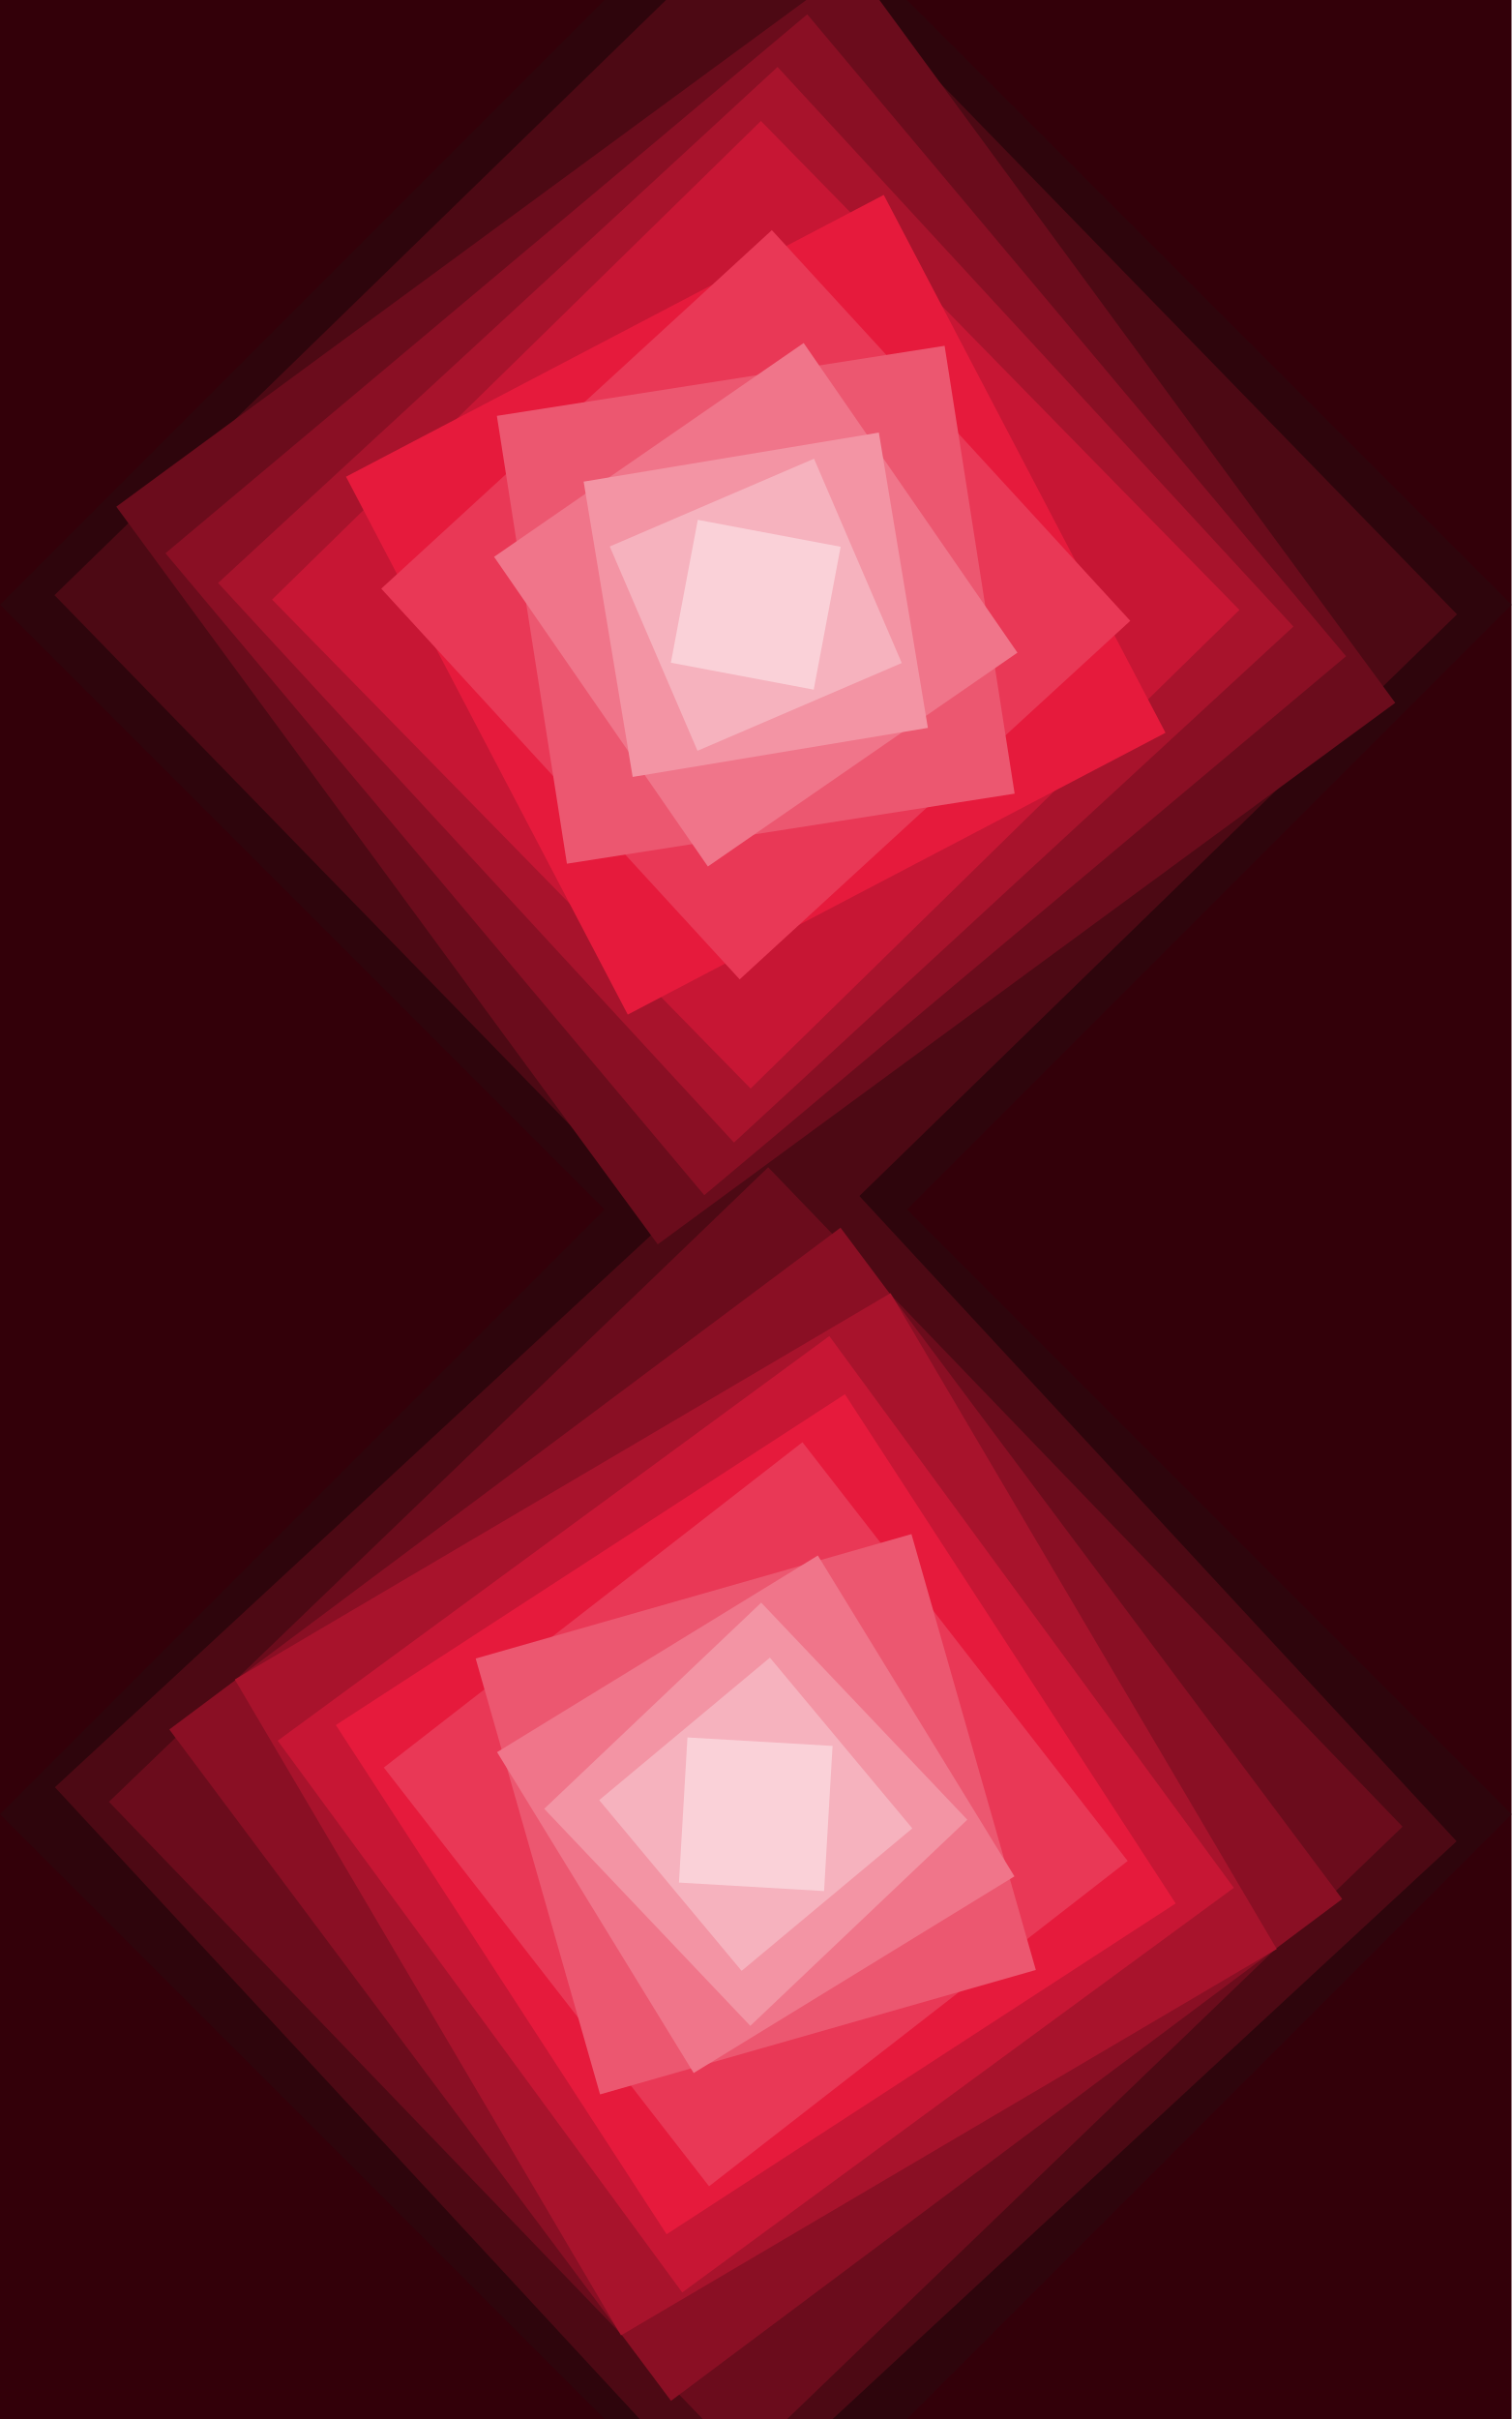
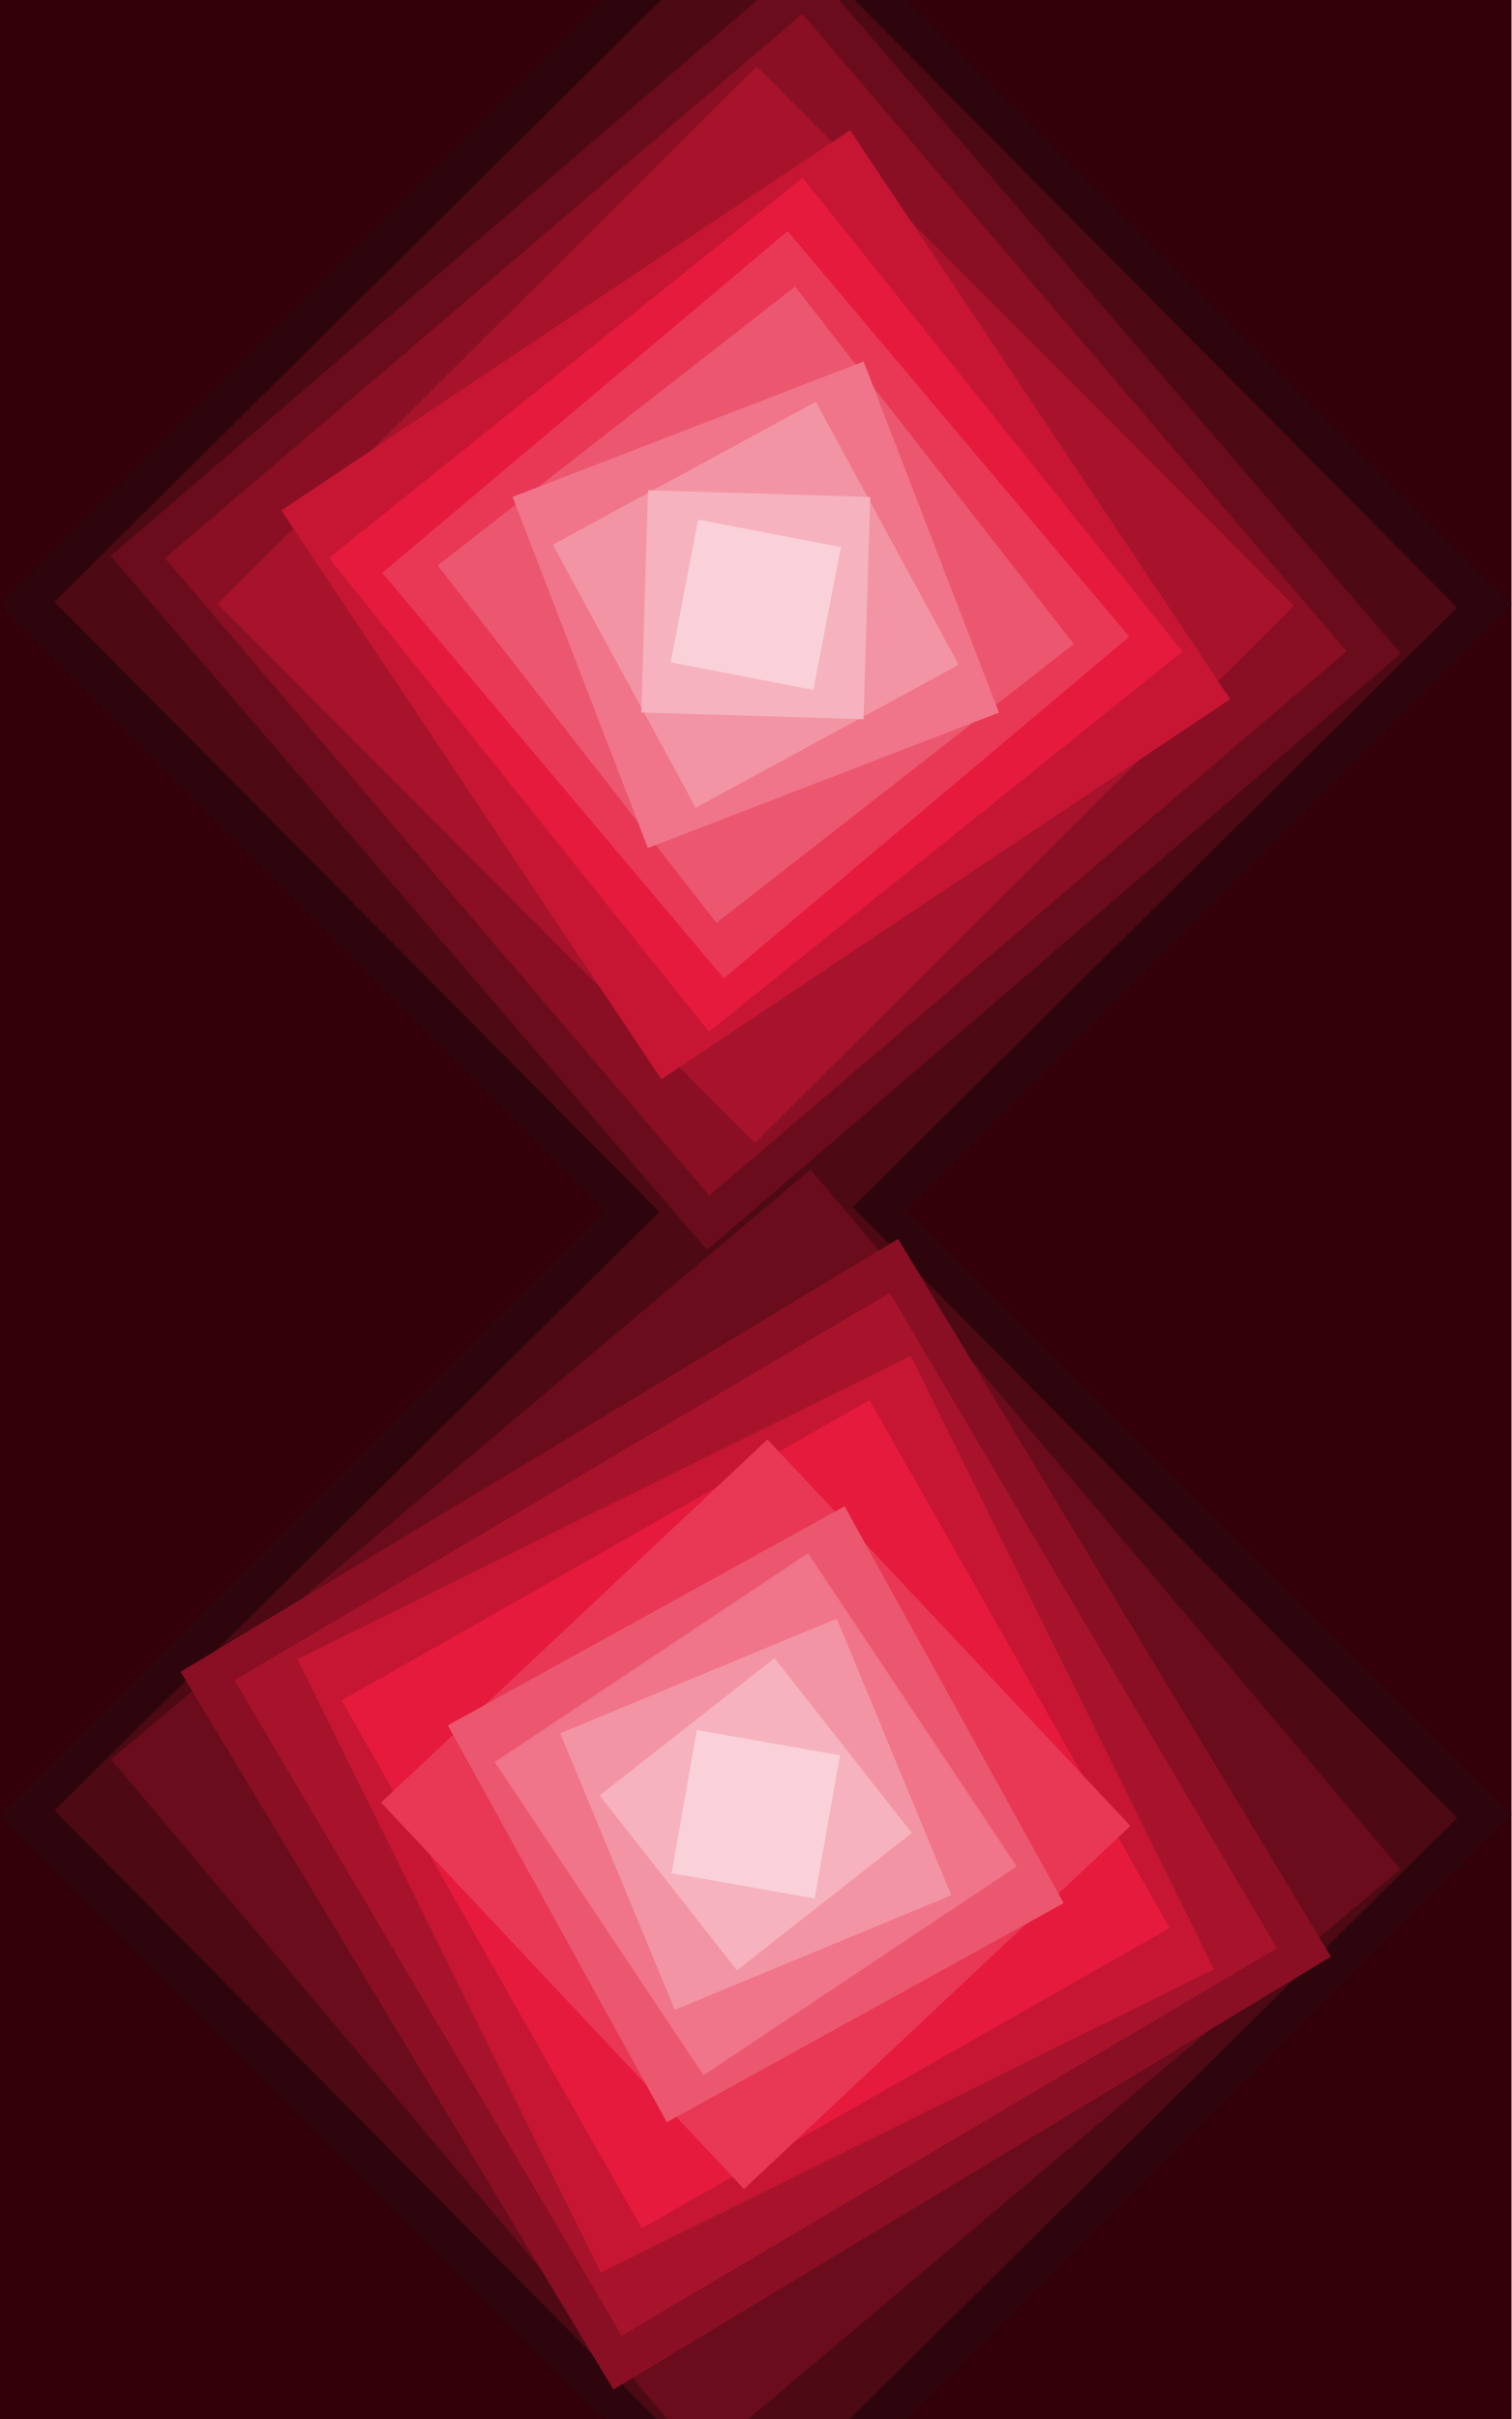
<svg xmlns="http://www.w3.org/2000/svg" viewBox="0 0 500 800" width="500" height="800" version="1.1">
  <rect width="500" height="800" fill="hsl(350,100%, 10%)" />
  <path d="M500,200L250,450L0,200L250,-50Z" fill="hsl(350,80%, 10%  )" />
  <path d="M500,600L250,850L0,600L250,350Z" fill="hsl(350,80%, 10%  )" />
-   <path d="M481.978,203.177L246.823,431.978L18.022,196.823L253.177,-31.978Z" fill="hsl(350,80%, 16.667%  )" />
-   <path d="M481.828,608.933L241.067,831.828L18.172,591.067L258.933,368.172Z" fill="hsl(350,80%, 16.667%  )" />
-   <path d="M461.528,232.431L217.569,411.528L38.472,167.569L282.431,-11.528Z" fill="hsl(350,80%, 23.333%  )" />
-   <path d="M463.961,604.11L245.89,813.961L36.039,595.89L254.11,386.039Z" fill="hsl(350,80%, 23.333%  )" />
-   <path d="M445.258,217.034L232.966,395.258L54.742,182.966L267.034,4.742Z" fill="hsl(350,80%, 30%  )" />
-   <path d="M443.985,628.032L221.968,793.985L56.015,571.968L278.032,406.015Z" fill="hsl(350,80%, 30%  )" />
-   <path d="M427.854,207.21L242.79,377.854L72.146,192.79L257.21,22.146Z" fill="hsl(350,80%, 36.667%  )" />
-   <path d="M422.33,644.569L205.431,772.33L77.67,555.431L294.569,427.67Z" fill="hsl(350,80%, 36.667%  )" />
-   <path d="M409.991,201.709L248.291,359.991L90.009,198.291L251.709,40.009Z" fill="hsl(350,80%, 43.333%  )" />
-   <path d="M408.14,624.327L225.673,758.14L91.86,575.673L274.327,441.86Z" fill="hsl(350,80%, 43.333%  )" />
-   <path d="M385.541,242.34L207.66,335.541L114.459,157.66L292.34,64.459Z" fill="hsl(350,80%, 50%  )" />
-   <path d="M388.903,629.493L220.507,738.903L111.097,570.507L279.493,461.097Z" fill="hsl(350,80%, 50%  )" />
-   <path d="M373.886,205.319L244.681,323.886L126.114,194.681L255.319,76.114Z" fill="hsl(350,80%, 56.667%  )" />
-   <path d="M373.034,615.449L234.551,723.034L126.966,584.551L265.449,476.966Z" fill="hsl(350,80%, 56.667%  )" />
-   <path d="M335.638,262.467L187.533,285.638L164.362,137.533L312.467,114.362Z" fill="hsl(350,80%, 63.333%  )" />
-   <path d="M342.648,651.501L198.499,692.648L157.352,548.499L301.501,507.352Z" fill="hsl(350,80%, 63.333%  )" />
-   <path d="M336.562,215.844L234.156,286.562L163.438,184.156L265.844,113.438Z" fill="hsl(350,80%, 70%  )" />
-   <path d="M335.57,620.537L229.463,685.57L164.43,579.463L270.537,514.43Z" fill="hsl(350,80%, 70%  )" />
-   <path d="M306.938,240.719L209.281,256.938L193.062,159.281L290.719,143.062Z" fill="hsl(350,80%, 76.667%  )" />
-   <path d="M319.977,601.805L248.195,669.977L180.023,598.195L251.805,530.023Z" fill="hsl(350,80%, 76.667%  )" />
-   <path d="M298.297,219.273L230.727,248.297L201.703,180.727L269.273,151.703Z" fill="hsl(350,80%, 83.333%  )" />
-   <path d="M301.789,604.675L245.325,651.789L198.211,595.325L254.675,548.211Z" fill="hsl(350,80%, 83.333%  )" />
-   <path d="M269.174,228.078L221.922,219.174L230.826,171.922L278.078,180.826Z" fill="hsl(350,80%, 90%  )" />
-   <path d="M272.597,625.404L224.596,622.597L227.403,574.596L275.404,577.403Z" fill="hsl(350,80%, 90%  )" />
+   <path d="M481.998,200.936L249.064,431.998L18.002,199.064L250.936,-31.998Z" fill="hsl(350,80%, 16.667%  )" />
+   <path d="M481.997,601.245L248.755,831.997L18.003,598.755L251.245,368.003Z" fill="hsl(350,80%, 16.667%  )" />
+   <path d="M463.391,216.131L233.869,413.391L36.609,183.869L266.131,-13.391Z" fill="hsl(350,80%, 23.333%  )" />
+   <path d="M463.23,618.133L231.867,813.23L36.77,581.867L268.133,386.77Z" fill="hsl(350,80%, 23.333%  )" />
+   <path d="M445.395,215.383L234.617,395.395L54.605,184.617L265.383,4.605Z" fill="hsl(350,80%, 30%  )" />
+   <path d="M440.258,647.095L202.905,790.258L59.742,552.905L297.095,409.742Z" fill="hsl(350,80%, 30%  )" />
+   <path d="M428,200.306L249.694,378L72,199.694L250.306,22Z" fill="hsl(350,80%, 36.667%  )" />
+   <path d="M422.398,644.306L205.694,772.398L77.602,555.694L294.306,427.602Z" fill="hsl(350,80%, 36.667%  )" />
+   <path d="M406.925,231.217L218.783,356.925L93.075,168.783L281.217,43.075Z" fill="hsl(350,80%, 43.333%  )" />
+   <path d="M401.566,651.261L198.739,751.566L98.434,548.739L301.261,448.434Z" fill="hsl(350,80%, 43.333%  )" />
+   <path d="M391.153,215.482L234.518,341.153L108.847,184.518L265.482,58.847Z" fill="hsl(350,80%, 50%  )" />
+   <path d="M386.919,637.646L212.354,736.919L113.081,562.354L287.646,463.081Z" fill="hsl(350,80%, 50%  )" />
+   <path d="M373.551,210.547L239.453,323.551L126.449,189.453L260.547,76.449Z" fill="hsl(350,80%, 56.667%  )" />
+   <path d="M373.94,603.866L246.134,723.94L126.06,596.134L253.866,476.06Z" fill="hsl(350,80%, 56.667%  )" />
+   <path d="M355.2,213L237,305.2L144.8,187L263,94.8Z" fill="hsl(350,80%, 63.333%  )" />
+   <path d="M351.842,629.399L220.601,701.842L148.158,570.601L279.399,498.158Z" fill="hsl(350,80%, 63.333%  )" />
+   <path d="M330.445,235.672L214.328,280.445L169.555,164.328L285.672,119.555Z" fill="hsl(350,80%, 70%  )" />
+   <path d="M336.291,617.26L232.74,686.291L163.709,582.74L267.26,513.709Z" fill="hsl(350,80%, 70%  )" />
+   <path d="M317.122,219.865L230.135,267.122L182.878,180.135L269.865,132.878Z" fill="hsl(350,80%, 76.667%  )" />
+   <path d="M314.674,626.782L223.218,664.674L185.326,573.218L276.782,535.326Z" fill="hsl(350,80%, 76.667%  )" />
+   <path d="M285.639,237.866L212.134,235.639L214.361,162.134L287.866,164.361Z" fill="hsl(350,80%, 83.333%  )" />
+   <path d="M301.626,606.223L243.777,651.626L198.374,593.777L256.223,548.374Z" fill="hsl(350,80%, 83.333%  )" />
+   <path d="M269.045,228.165L221.835,219.045L230.955,171.835L278.165,180.955Z" fill="hsl(350,80%, 90%  )" />
+   <path d="M269.491,627.859L222.141,619.491L230.509,572.141L277.859,580.509Z" fill="hsl(350,80%, 90%  )" />
</svg>
